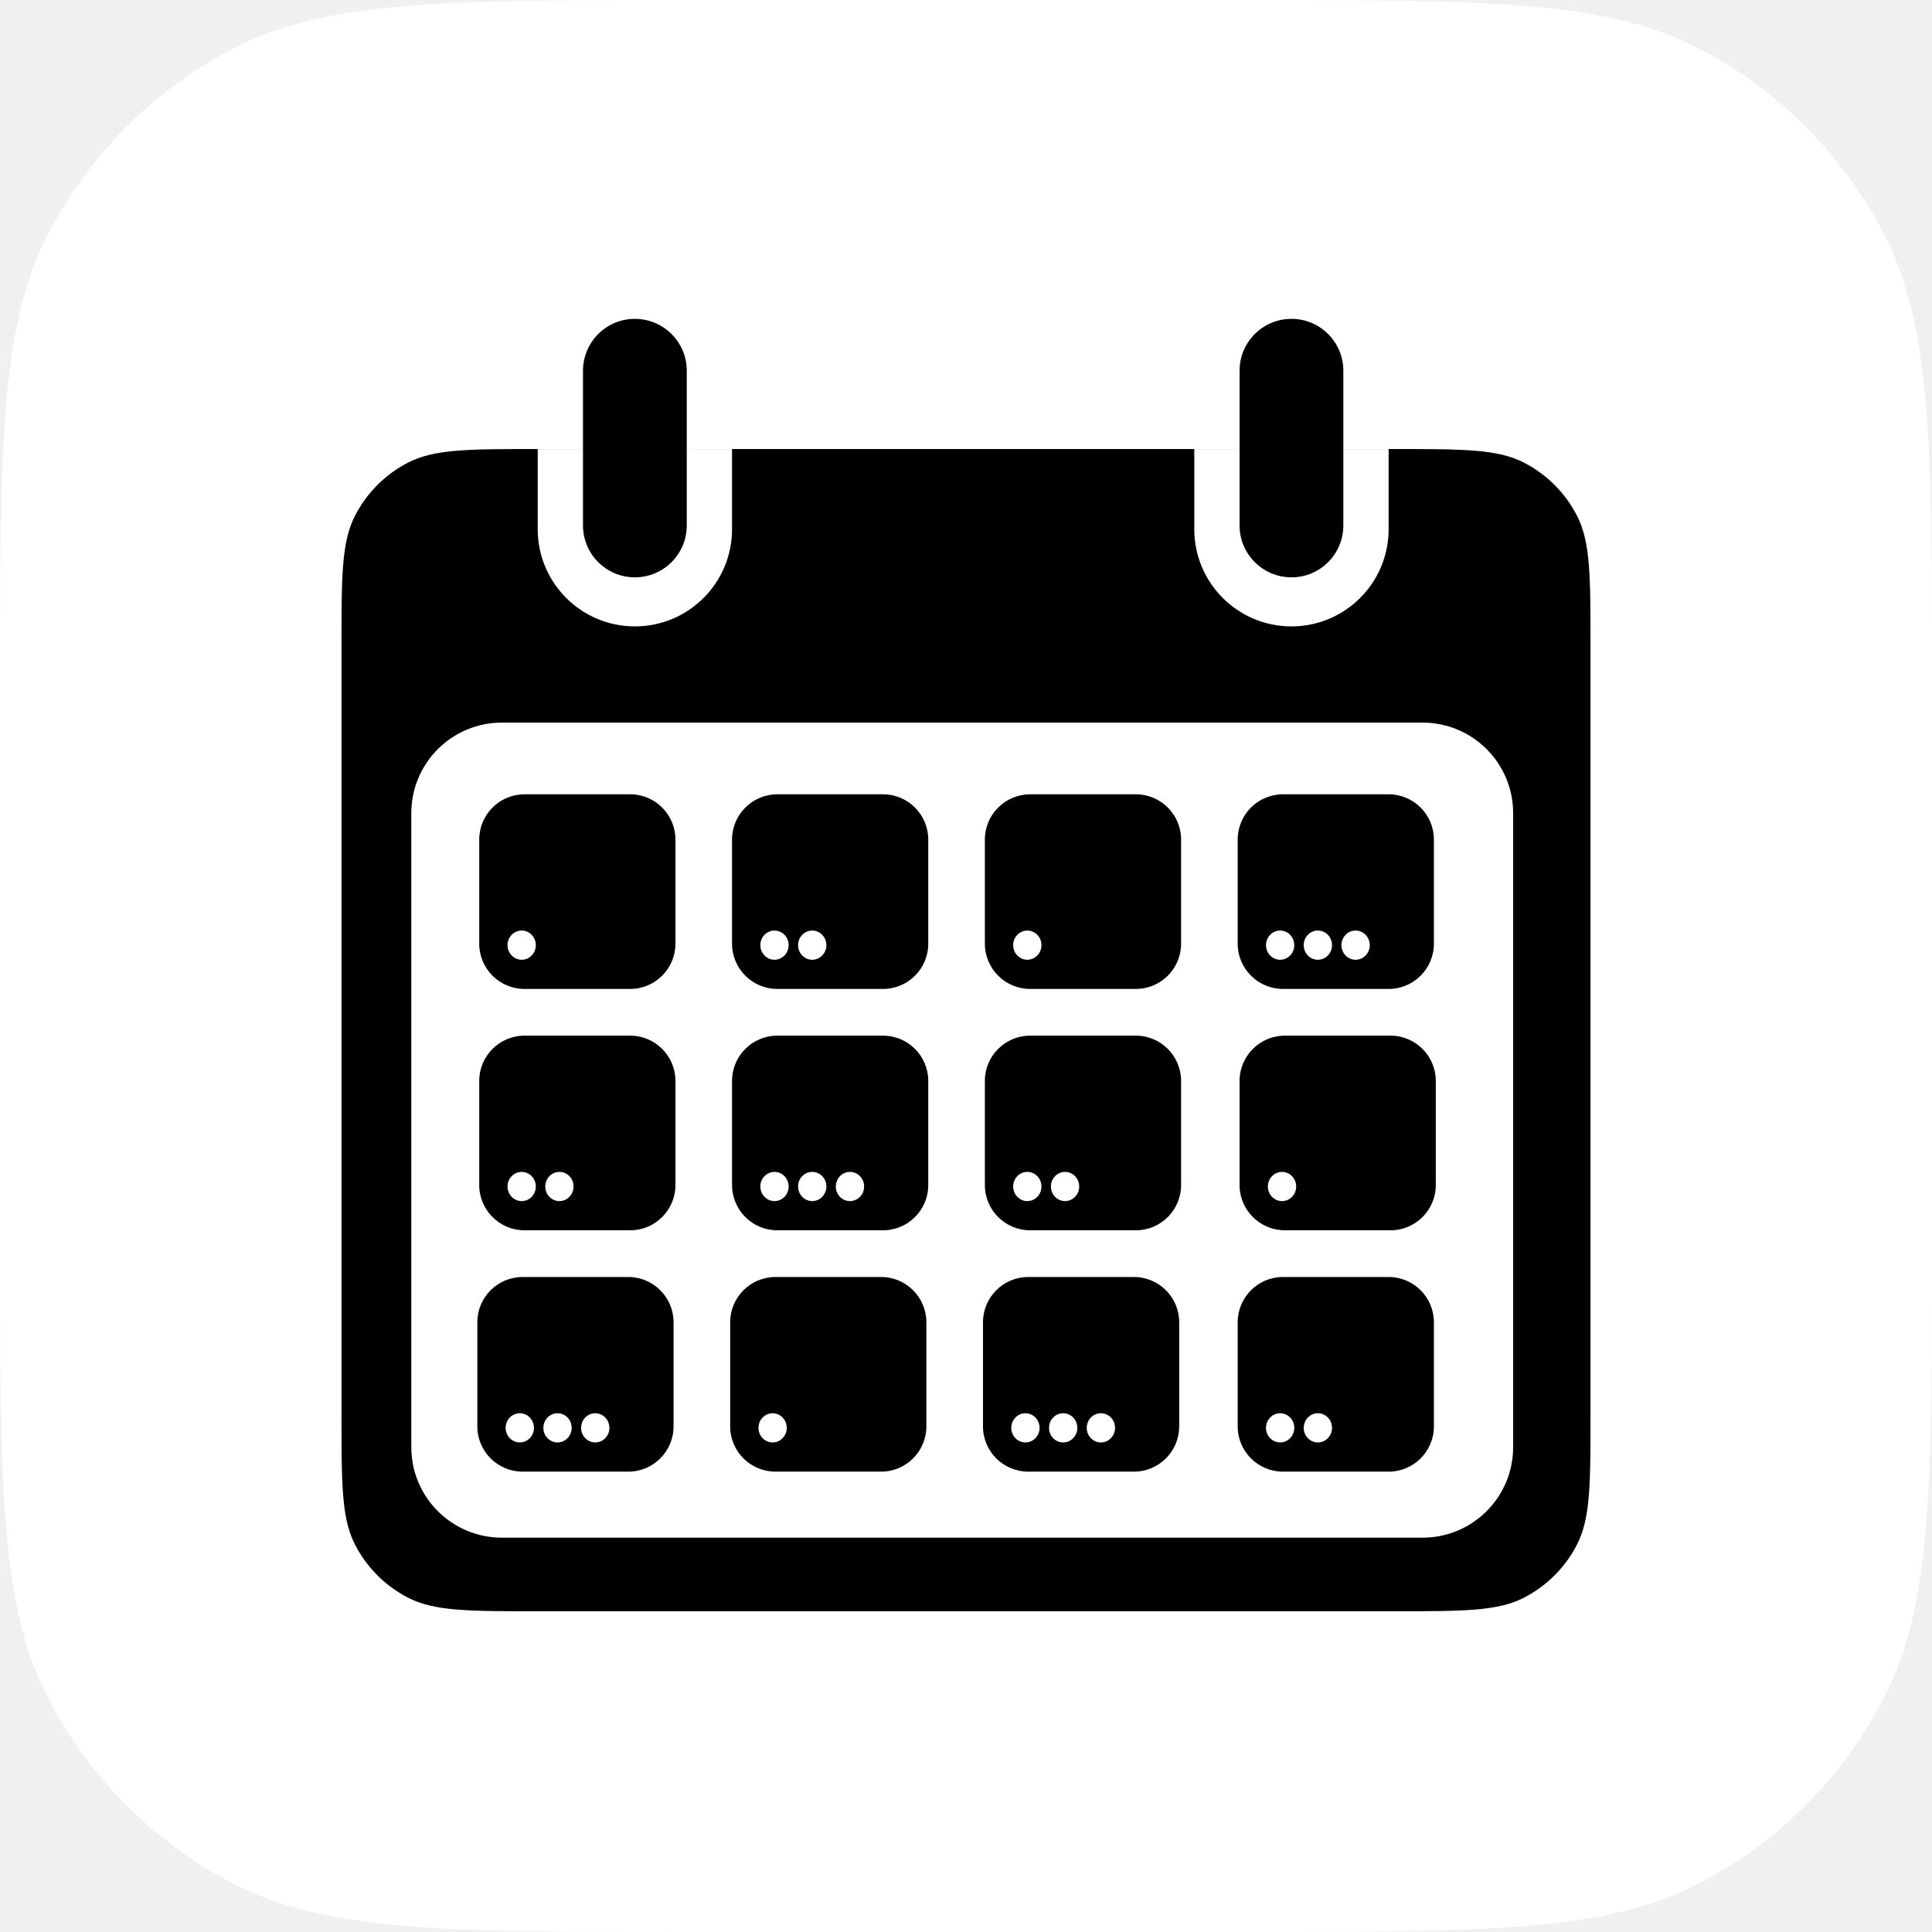
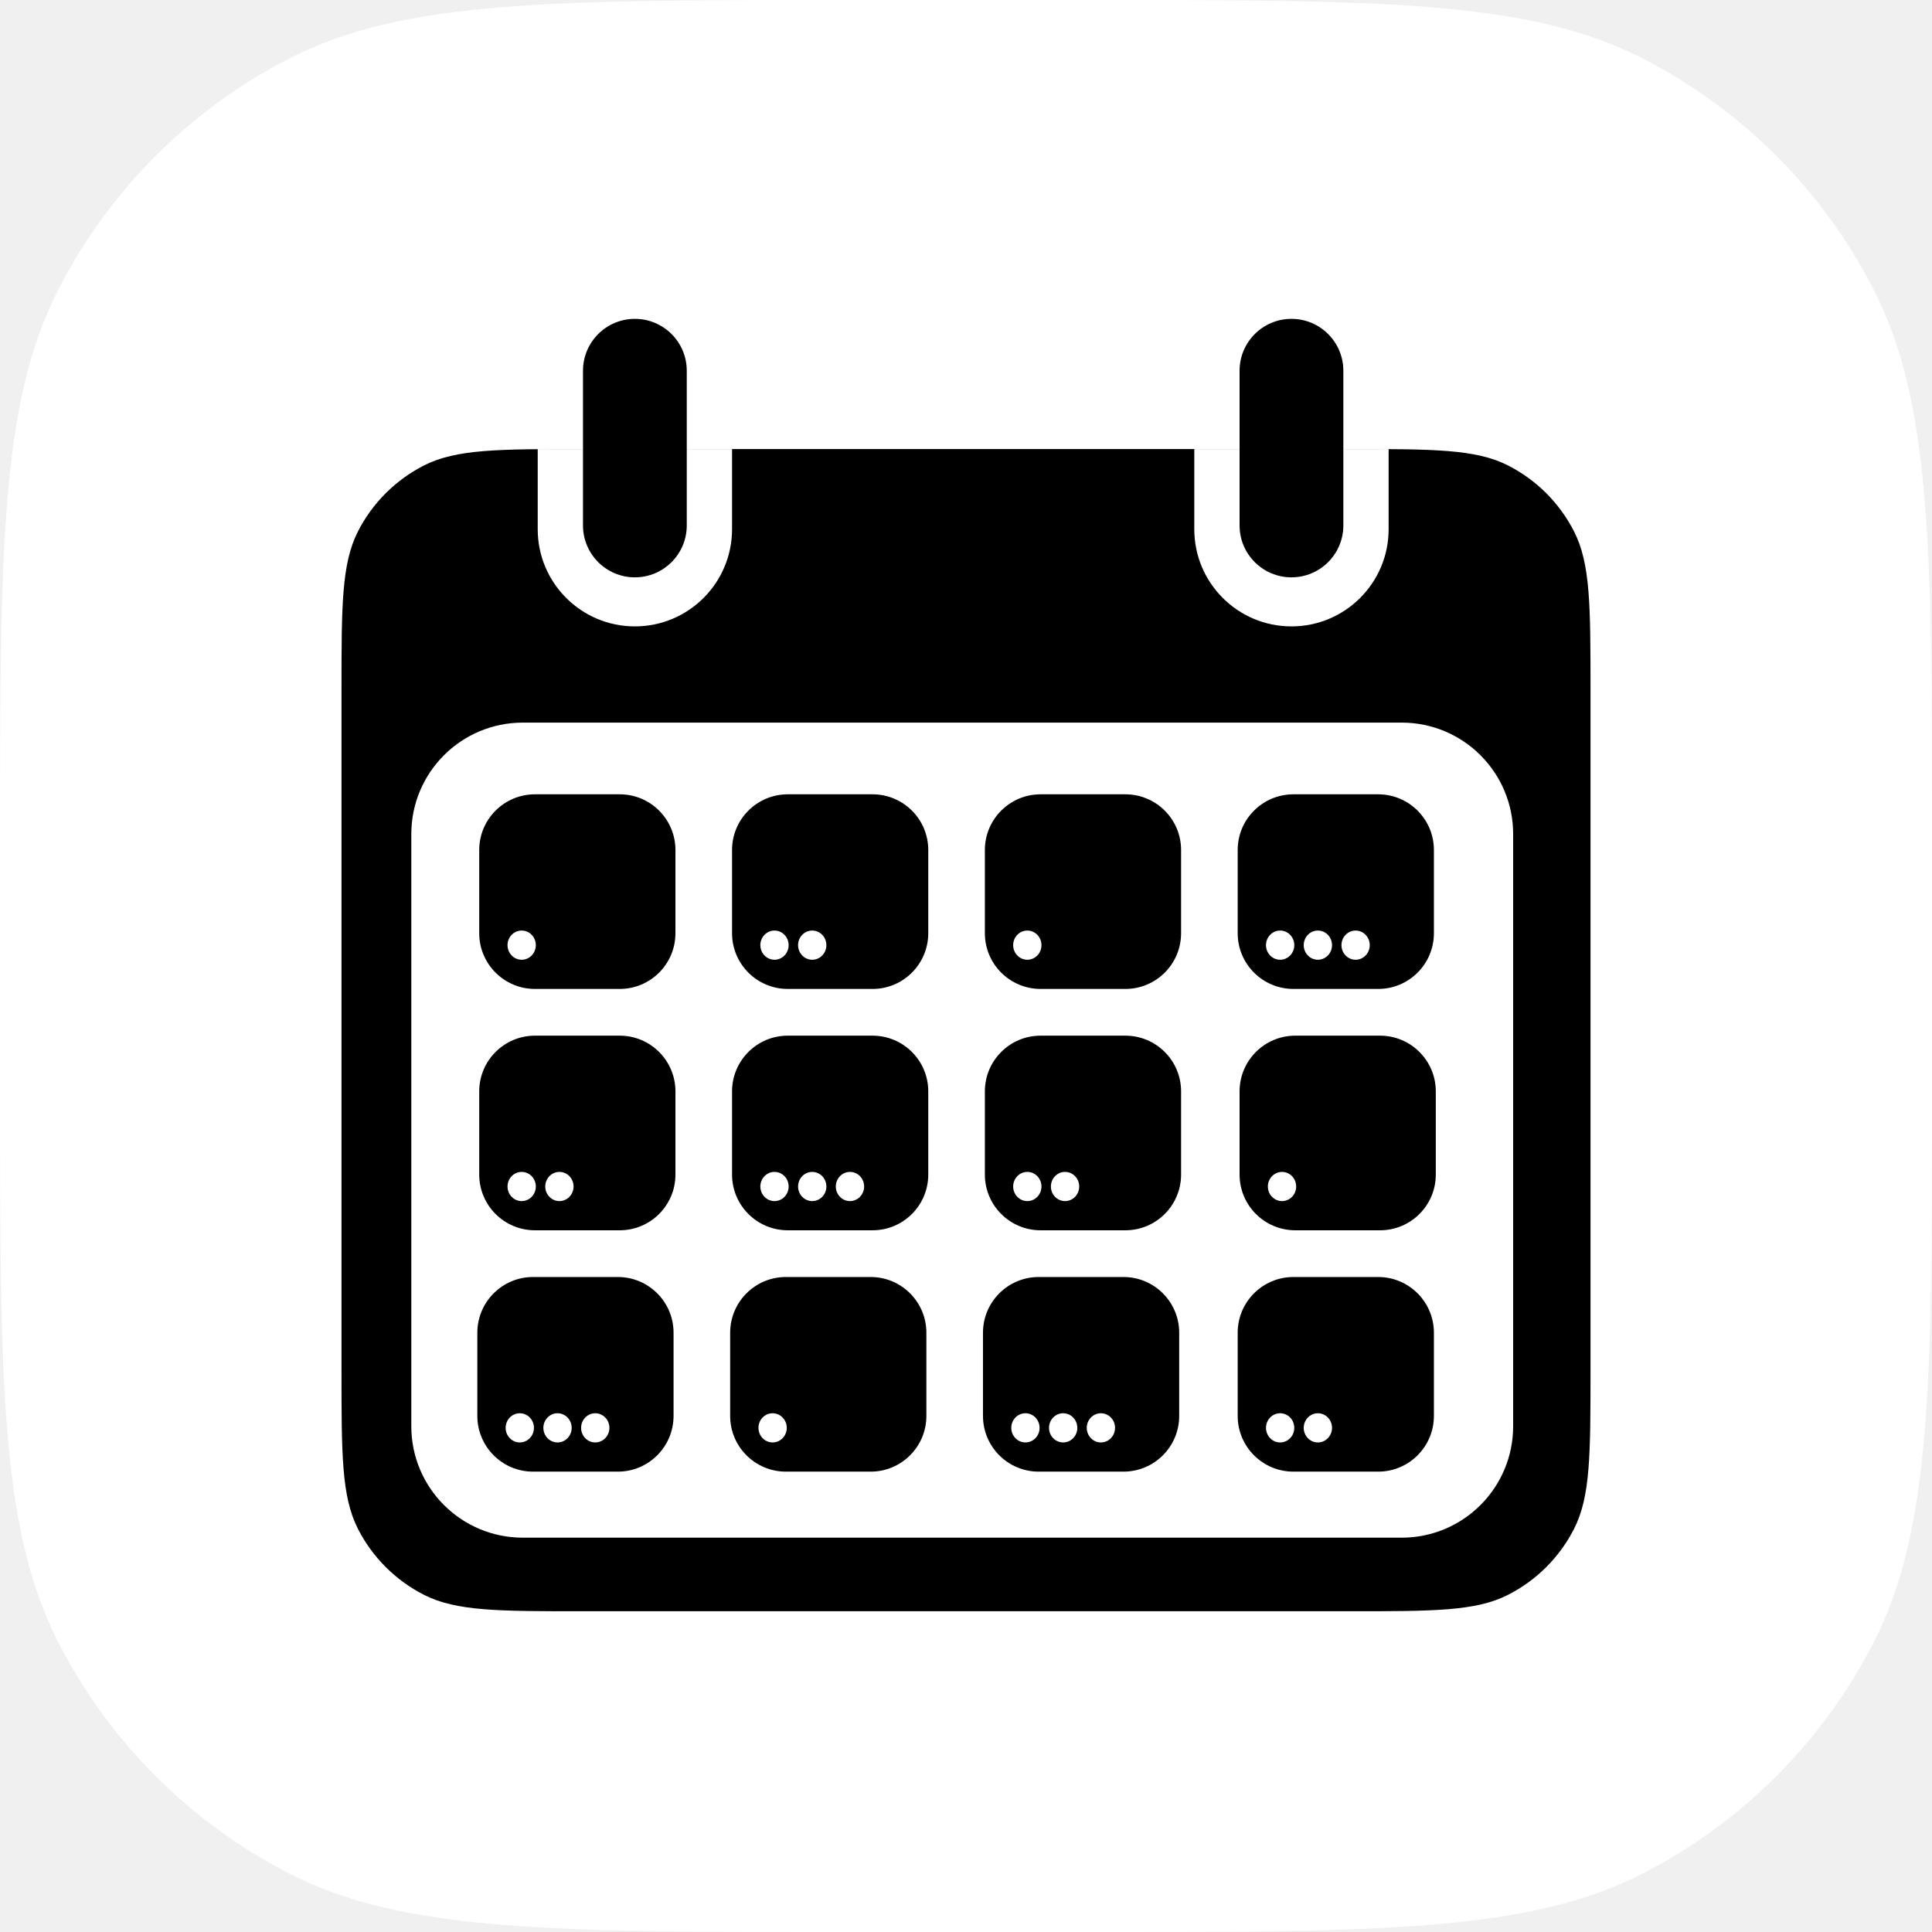
- <svg xmlns="http://www.w3.org/2000/svg" width="1024" height="1024" viewBox="0 0 1024 1024" fill="none">
-   <path d="M0 366.4C0 238.148 0 174.022 24.959 125.036C46.914 81.947 81.947 46.914 125.036 24.959C174.022 0 238.148 0 366.4 0H657.6C785.852 0 849.978 0 898.964 24.959C942.053 46.914 977.085 81.947 999.04 125.036C1024 174.022 1024 238.148 1024 366.4V657.6C1024 785.852 1024 849.978 999.04 898.964C977.085 942.053 942.053 977.085 898.964 999.04C849.978 1024 785.852 1024 657.6 1024H366.4C238.148 1024 174.022 1024 125.036 999.04C81.947 977.085 46.914 942.053 24.959 898.964C0 849.978 0 785.852 0 657.6V366.4Z" fill="white" />
-   <path d="M181 342C181 305.597 181 287.395 188.085 273.491C194.316 261.26 204.26 251.316 216.491 245.085C230.395 238 248.597 238 285 238H739C775.403 238 793.605 238 807.509 245.085C819.74 251.316 829.684 261.26 835.915 273.491C843 287.395 843 305.597 843 342V750C843 786.403 843 804.605 835.915 818.509C829.684 830.74 819.74 840.684 807.509 846.915C793.605 854 775.403 854 739 854H285C248.597 854 230.395 854 216.491 846.915C204.26 840.684 194.316 830.74 188.085 818.509C181 804.605 181 786.403 181 750V342Z" fill="black" />
-   <rect x="218" y="383" width="584" height="432" rx="48" fill="white" />
-   <path d="M285 238H388V280.5C388 308.943 364.943 332 336.5 332V332C308.057 332 285 308.943 285 280.5V238Z" fill="white" />
-   <path d="M633 238H736V280.5C736 308.943 712.943 332 684.5 332V332C656.057 332 633 308.943 633 280.5V238Z" fill="white" />
-   <path d="M309 196.5C309 181.312 321.312 169 336.5 169V169C351.688 169 364 181.312 364 196.5V278.5C364 293.688 351.688 306 336.5 306V306C321.312 306 309 293.688 309 278.5V196.5Z" fill="black" />
-   <path d="M657 196.5C657 181.312 669.312 169 684.5 169V169C699.688 169 712 181.312 712 196.5V278.5C712 293.688 699.688 306 684.5 306V306C669.312 306 657 293.688 657 278.5V196.5Z" fill="black" />
-   <rect x="254" y="548.92" width="104" height="103.161" rx="24" fill="black" />
-   <ellipse cx="276.5" cy="628.869" rx="7.5" ry="7.737" fill="white" />
-   <ellipse cx="296.5" cy="628.869" rx="7.5" ry="7.737" fill="white" />
-   <rect x="254" y="421" width="104" height="103.161" rx="24" fill="black" />
-   <ellipse cx="276.5" cy="500.95" rx="7.5" ry="7.737" fill="white" />
-   <rect x="388" y="421" width="104" height="103.161" rx="24" fill="black" />
-   <ellipse cx="410.5" cy="500.95" rx="7.5" ry="7.737" fill="white" />
-   <ellipse cx="430.5" cy="500.95" rx="7.5" ry="7.737" fill="white" />
-   <rect x="388" y="548.92" width="104" height="103.161" rx="24" fill="black" />
-   <ellipse cx="410.5" cy="628.869" rx="7.5" ry="7.737" fill="white" />
-   <ellipse cx="430.5" cy="628.869" rx="7.5" ry="7.737" fill="white" />
-   <ellipse cx="450.5" cy="628.869" rx="7.5" ry="7.737" fill="white" />
-   <rect x="522" y="548.92" width="104" height="103.161" rx="24" fill="black" />
-   <ellipse cx="544.5" cy="628.869" rx="7.5" ry="7.737" fill="white" />
-   <ellipse cx="564.5" cy="628.869" rx="7.5" ry="7.737" fill="white" />
-   <rect x="522" y="421" width="104" height="103.161" rx="24" fill="black" />
-   <ellipse cx="544.5" cy="500.95" rx="7.5" ry="7.737" fill="white" />
-   <rect x="656" y="421" width="104" height="103.161" rx="24" fill="black" />
-   <ellipse cx="678.5" cy="500.95" rx="7.5" ry="7.737" fill="white" />
-   <ellipse cx="698.5" cy="500.95" rx="7.5" ry="7.737" fill="white" />
-   <ellipse cx="718.5" cy="500.95" rx="7.5" ry="7.737" fill="white" />
-   <rect x="657" y="548.92" width="104" height="103.161" rx="24" fill="black" />
-   <ellipse cx="679.5" cy="628.869" rx="7.5" ry="7.737" fill="white" />
-   <rect x="253" y="676.839" width="104" height="103.161" rx="24" fill="black" />
-   <ellipse cx="275.5" cy="756.789" rx="7.5" ry="7.737" fill="white" />
-   <ellipse cx="295.5" cy="756.789" rx="7.5" ry="7.737" fill="white" />
-   <ellipse cx="315.5" cy="756.789" rx="7.5" ry="7.737" fill="white" />
-   <rect x="387" y="676.839" width="104" height="103.161" rx="24" fill="black" />
-   <ellipse cx="409.5" cy="756.789" rx="7.5" ry="7.737" fill="white" />
-   <rect x="521" y="676.839" width="104" height="103.161" rx="24" fill="black" />
-   <ellipse cx="543.5" cy="756.789" rx="7.5" ry="7.737" fill="white" />
-   <ellipse cx="563.5" cy="756.789" rx="7.5" ry="7.737" fill="white" />
-   <ellipse cx="583.5" cy="756.789" rx="7.5" ry="7.737" fill="white" />
-   <rect x="656" y="676.839" width="104" height="103.161" rx="24" fill="black" />
-   <ellipse cx="678.5" cy="756.789" rx="7.5" ry="7.737" fill="white" />
-   <ellipse cx="698.5" cy="756.789" rx="7.5" ry="7.737" fill="white" />
+ <svg xmlns="http://www.w3.org/2000/svg" width="832" height="832" viewBox="0 0 832 832" fill="none">
+   <path d="M0 366.4C0 238.148 0 174.022 24.959 125.036C46.914 81.947 81.947 46.914 125.036 24.959C174.022 0 238.148 0 366.4 0H465.6C593.852 0 657.978 0 706.964 24.959C750.053 46.914 785.085 81.947 807.04 125.036C832 174.022 832 238.148 832 366.4V465.6C832 593.852 832 657.978 807.04 706.964C785.085 750.053 750.053 785.085 706.964 807.04C657.978 832 593.852 832 465.6 832H366.4C238.148 832 174.022 832 125.036 807.04C81.947 785.085 46.914 750.053 24.959 706.964C0 657.978 0 593.852 0 465.6V366.4Z" fill="white" />
+   <path d="M147.062 297.375C147.062 260.972 147.062 242.77 154.147 228.866C160.379 216.635 170.323 206.691 182.553 200.46C196.457 193.375 214.659 193.375 251.062 193.375H580.938C617.341 193.375 635.543 193.375 649.447 200.46C661.677 206.691 671.621 216.635 677.853 228.866C684.938 242.77 684.938 260.972 684.938 297.375V589.875C684.938 626.278 684.938 644.48 677.853 658.384C671.621 670.615 661.677 680.559 649.447 686.79C635.543 693.875 617.341 693.875 580.938 693.875H251.062C214.659 693.875 196.457 693.875 182.553 686.79C170.323 680.559 160.379 670.615 154.147 658.384C147.062 644.48 147.062 626.278 147.062 589.875V297.375Z" fill="black" />
+   <rect x="177.125" y="311.188" width="474.5" height="351" rx="48" fill="white" />
+   <path d="M231.562 193.375H315.25V227.906C315.25 251.016 296.516 269.75 273.406 269.75V269.75C250.297 269.75 231.562 251.016 231.562 227.906V193.375Z" fill="white" />
+   <path d="M514.312 193.375H598V227.906C598 251.016 579.266 269.75 556.156 269.75V269.75C533.047 269.75 514.312 251.016 514.312 227.906V193.375Z" fill="white" />
+   <path d="M251.062 159.656C251.062 147.316 261.066 137.312 273.406 137.312V137.312C285.746 137.312 295.75 147.316 295.75 159.656V226.281C295.75 238.621 285.746 248.625 273.406 248.625V248.625C261.066 248.625 251.062 238.621 251.062 226.281V159.656Z" fill="black" />
+   <path d="M533.812 159.656C533.812 147.316 543.816 137.312 556.156 137.312V137.312C568.496 137.312 578.5 147.316 578.5 159.656V226.281C578.5 238.621 568.496 248.625 556.156 248.625V248.625C543.816 248.625 533.812 238.621 533.812 226.281V159.656Z" fill="black" />
+   <rect x="206.375" y="445.997" width="84.5" height="83.818" rx="24" fill="black" />
+   <ellipse cx="224.656" cy="510.956" rx="6.094" ry="6.286" fill="white" />
+   <ellipse cx="240.906" cy="510.956" rx="6.094" ry="6.286" fill="white" />
+   <rect x="206.375" y="342.062" width="84.5" height="83.818" rx="24" fill="black" />
+   <ellipse cx="224.656" cy="407.022" rx="6.094" ry="6.286" fill="white" />
+   <rect x="315.25" y="342.062" width="84.5" height="83.818" rx="24" fill="black" />
+   <ellipse cx="333.531" cy="407.022" rx="6.094" ry="6.286" fill="white" />
+   <ellipse cx="349.781" cy="407.022" rx="6.094" ry="6.286" fill="white" />
+   <rect x="315.25" y="445.997" width="84.5" height="83.818" rx="24" fill="black" />
+   <ellipse cx="333.531" cy="510.956" rx="6.094" ry="6.286" fill="white" />
+   <ellipse cx="349.781" cy="510.956" rx="6.094" ry="6.286" fill="white" />
+   <ellipse cx="366.031" cy="510.956" rx="6.094" ry="6.286" fill="white" />
+   <rect x="424.125" y="445.997" width="84.5" height="83.818" rx="24" fill="black" />
+   <ellipse cx="442.406" cy="510.956" rx="6.094" ry="6.286" fill="white" />
+   <ellipse cx="458.656" cy="510.956" rx="6.094" ry="6.286" fill="white" />
+   <rect x="424.125" y="342.062" width="84.5" height="83.818" rx="24" fill="black" />
+   <ellipse cx="442.406" cy="407.022" rx="6.094" ry="6.286" fill="white" />
+   <rect x="533" y="342.062" width="84.5" height="83.818" rx="24" fill="black" />
+   <ellipse cx="551.281" cy="407.022" rx="6.094" ry="6.286" fill="white" />
+   <ellipse cx="567.531" cy="407.022" rx="6.094" ry="6.286" fill="white" />
+   <ellipse cx="583.781" cy="407.022" rx="6.094" ry="6.286" fill="white" />
+   <rect x="533.812" y="445.997" width="84.5" height="83.818" rx="24" fill="black" />
+   <ellipse cx="552.094" cy="510.956" rx="6.094" ry="6.286" fill="white" />
+   <rect x="205.562" y="549.932" width="84.5" height="83.818" rx="24" fill="black" />
+   <ellipse cx="223.844" cy="614.891" rx="6.094" ry="6.286" fill="white" />
+   <ellipse cx="240.094" cy="614.891" rx="6.094" ry="6.286" fill="white" />
+   <ellipse cx="256.344" cy="614.891" rx="6.094" ry="6.286" fill="white" />
+   <rect x="314.438" y="549.932" width="84.5" height="83.818" rx="24" fill="black" />
+   <ellipse cx="332.719" cy="614.891" rx="6.094" ry="6.286" fill="white" />
+   <rect x="423.312" y="549.932" width="84.5" height="83.818" rx="24" fill="black" />
+   <ellipse cx="441.594" cy="614.891" rx="6.094" ry="6.286" fill="white" />
+   <ellipse cx="457.844" cy="614.891" rx="6.094" ry="6.286" fill="white" />
+   <ellipse cx="474.094" cy="614.891" rx="6.094" ry="6.286" fill="white" />
+   <rect x="533" y="549.932" width="84.5" height="83.818" rx="24" fill="black" />
+   <ellipse cx="551.281" cy="614.891" rx="6.094" ry="6.286" fill="white" />
+   <ellipse cx="567.531" cy="614.891" rx="6.094" ry="6.286" fill="white" />
</svg>
